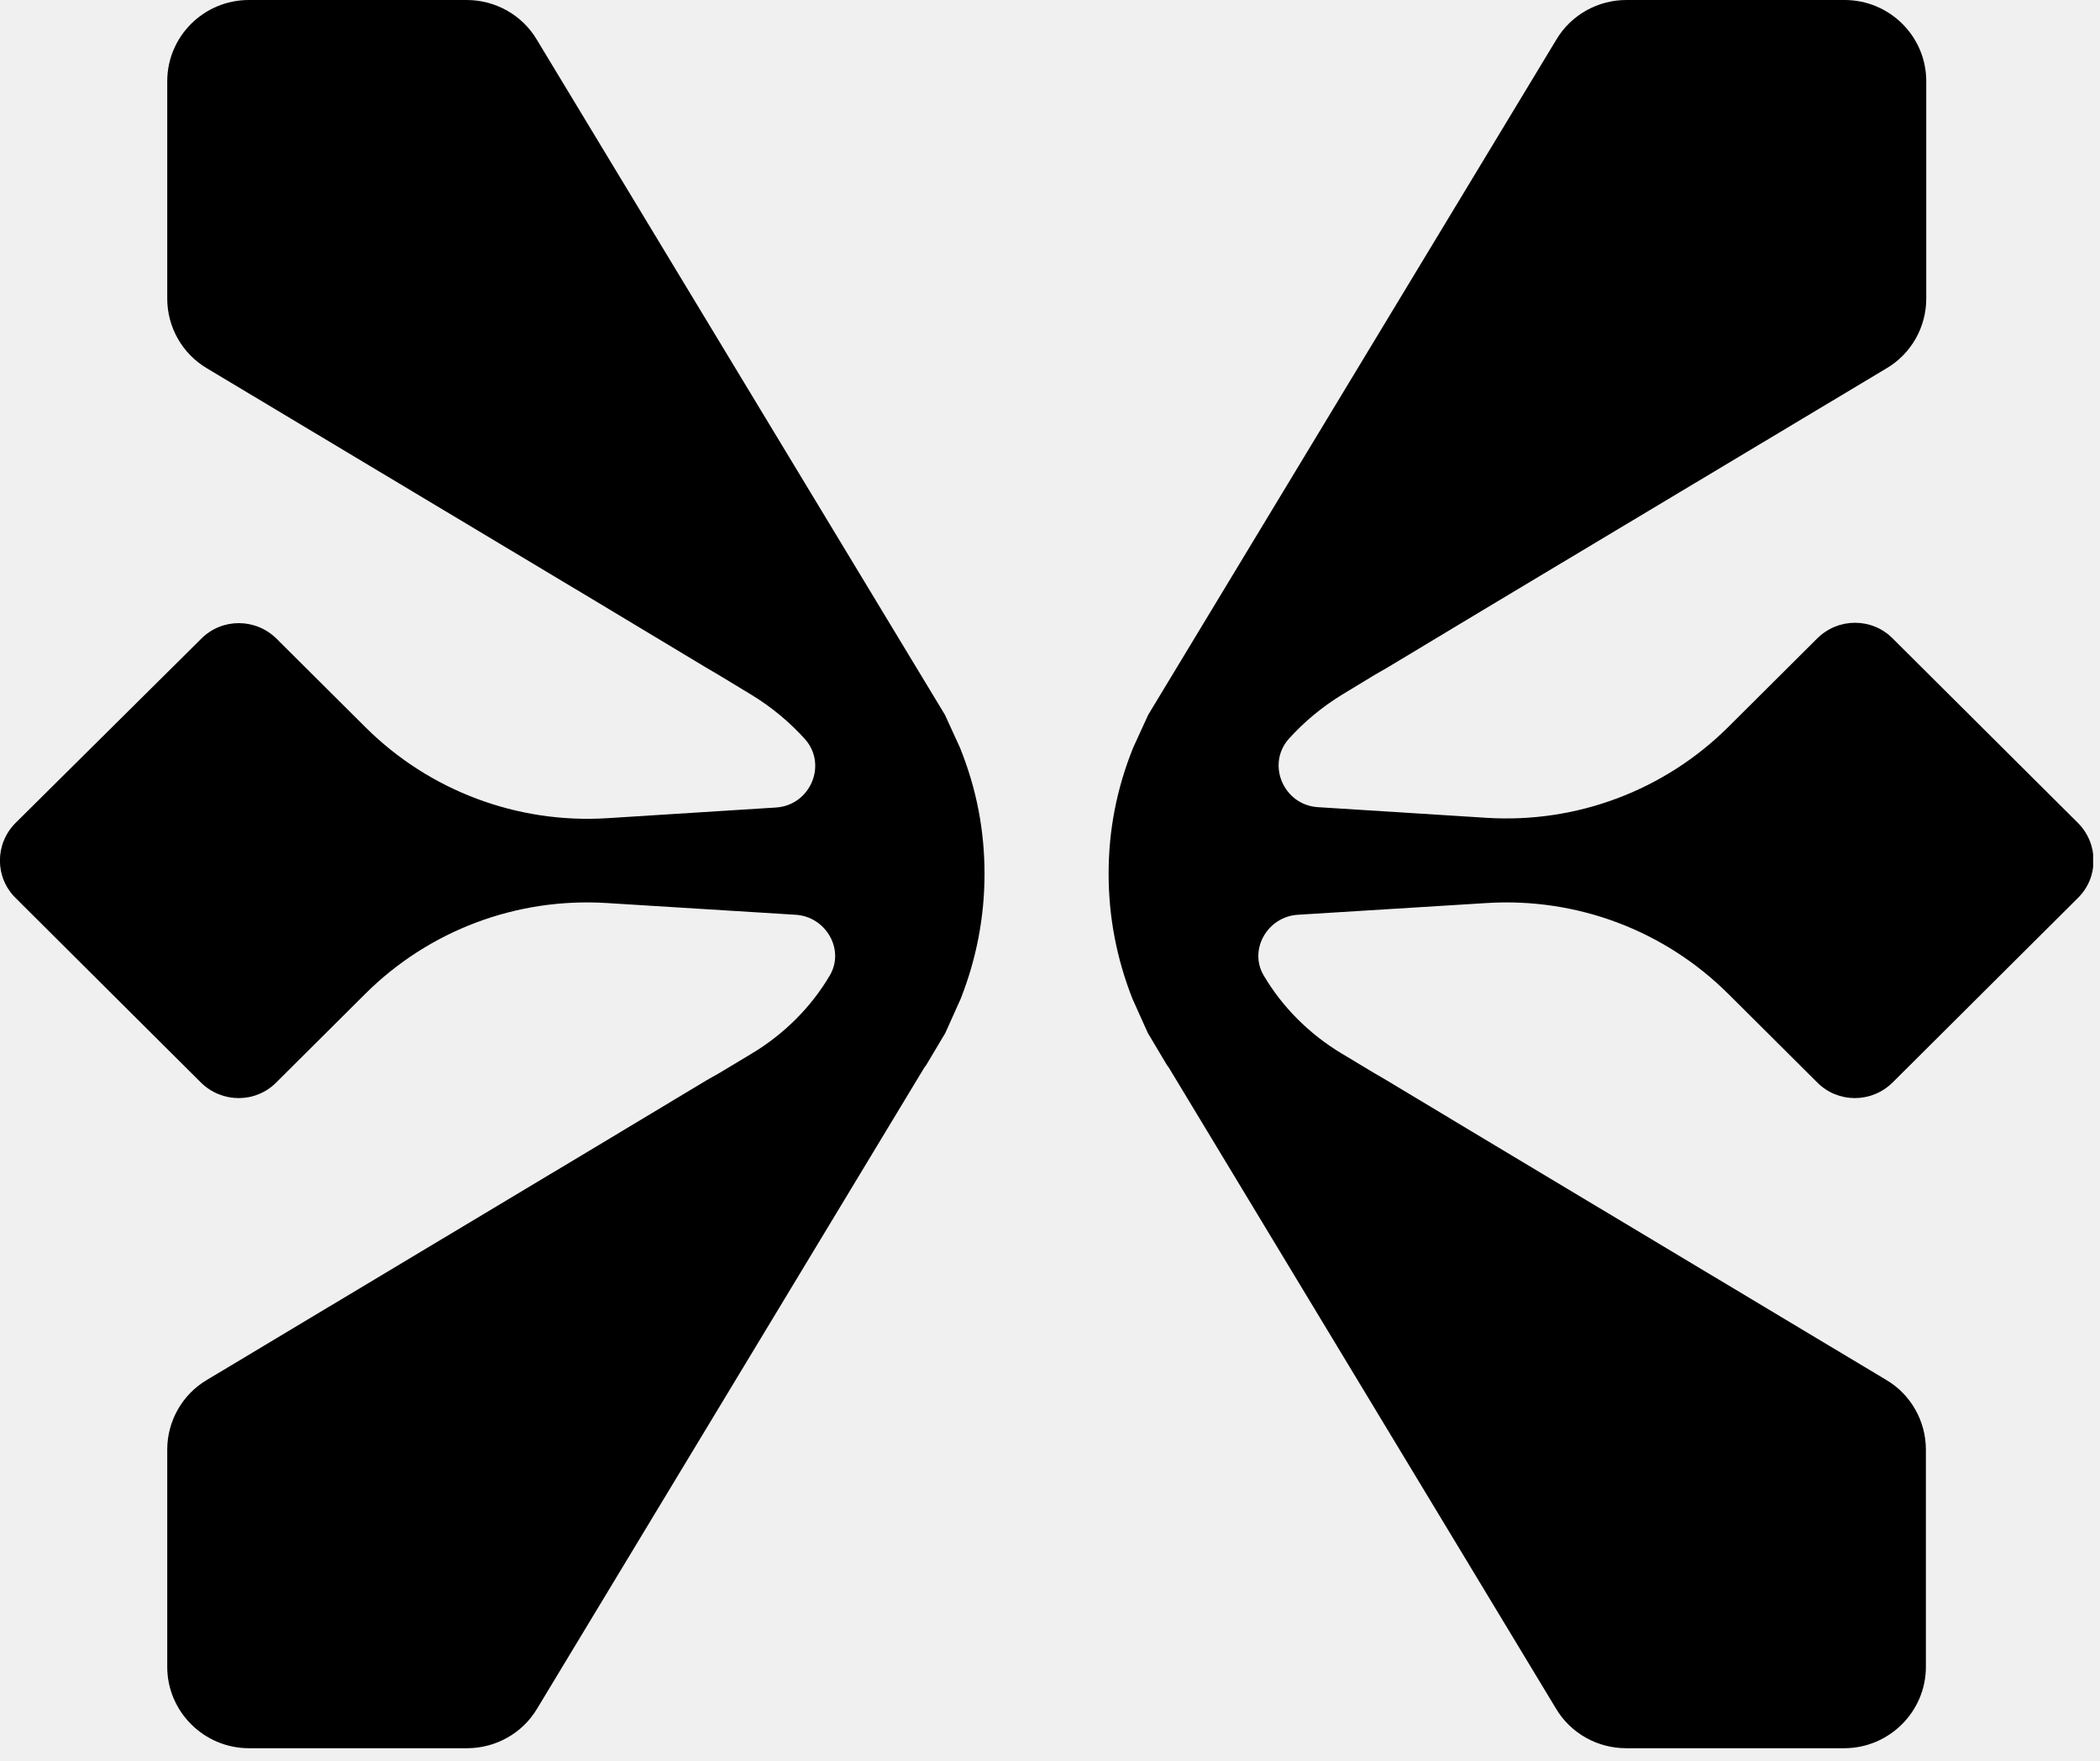
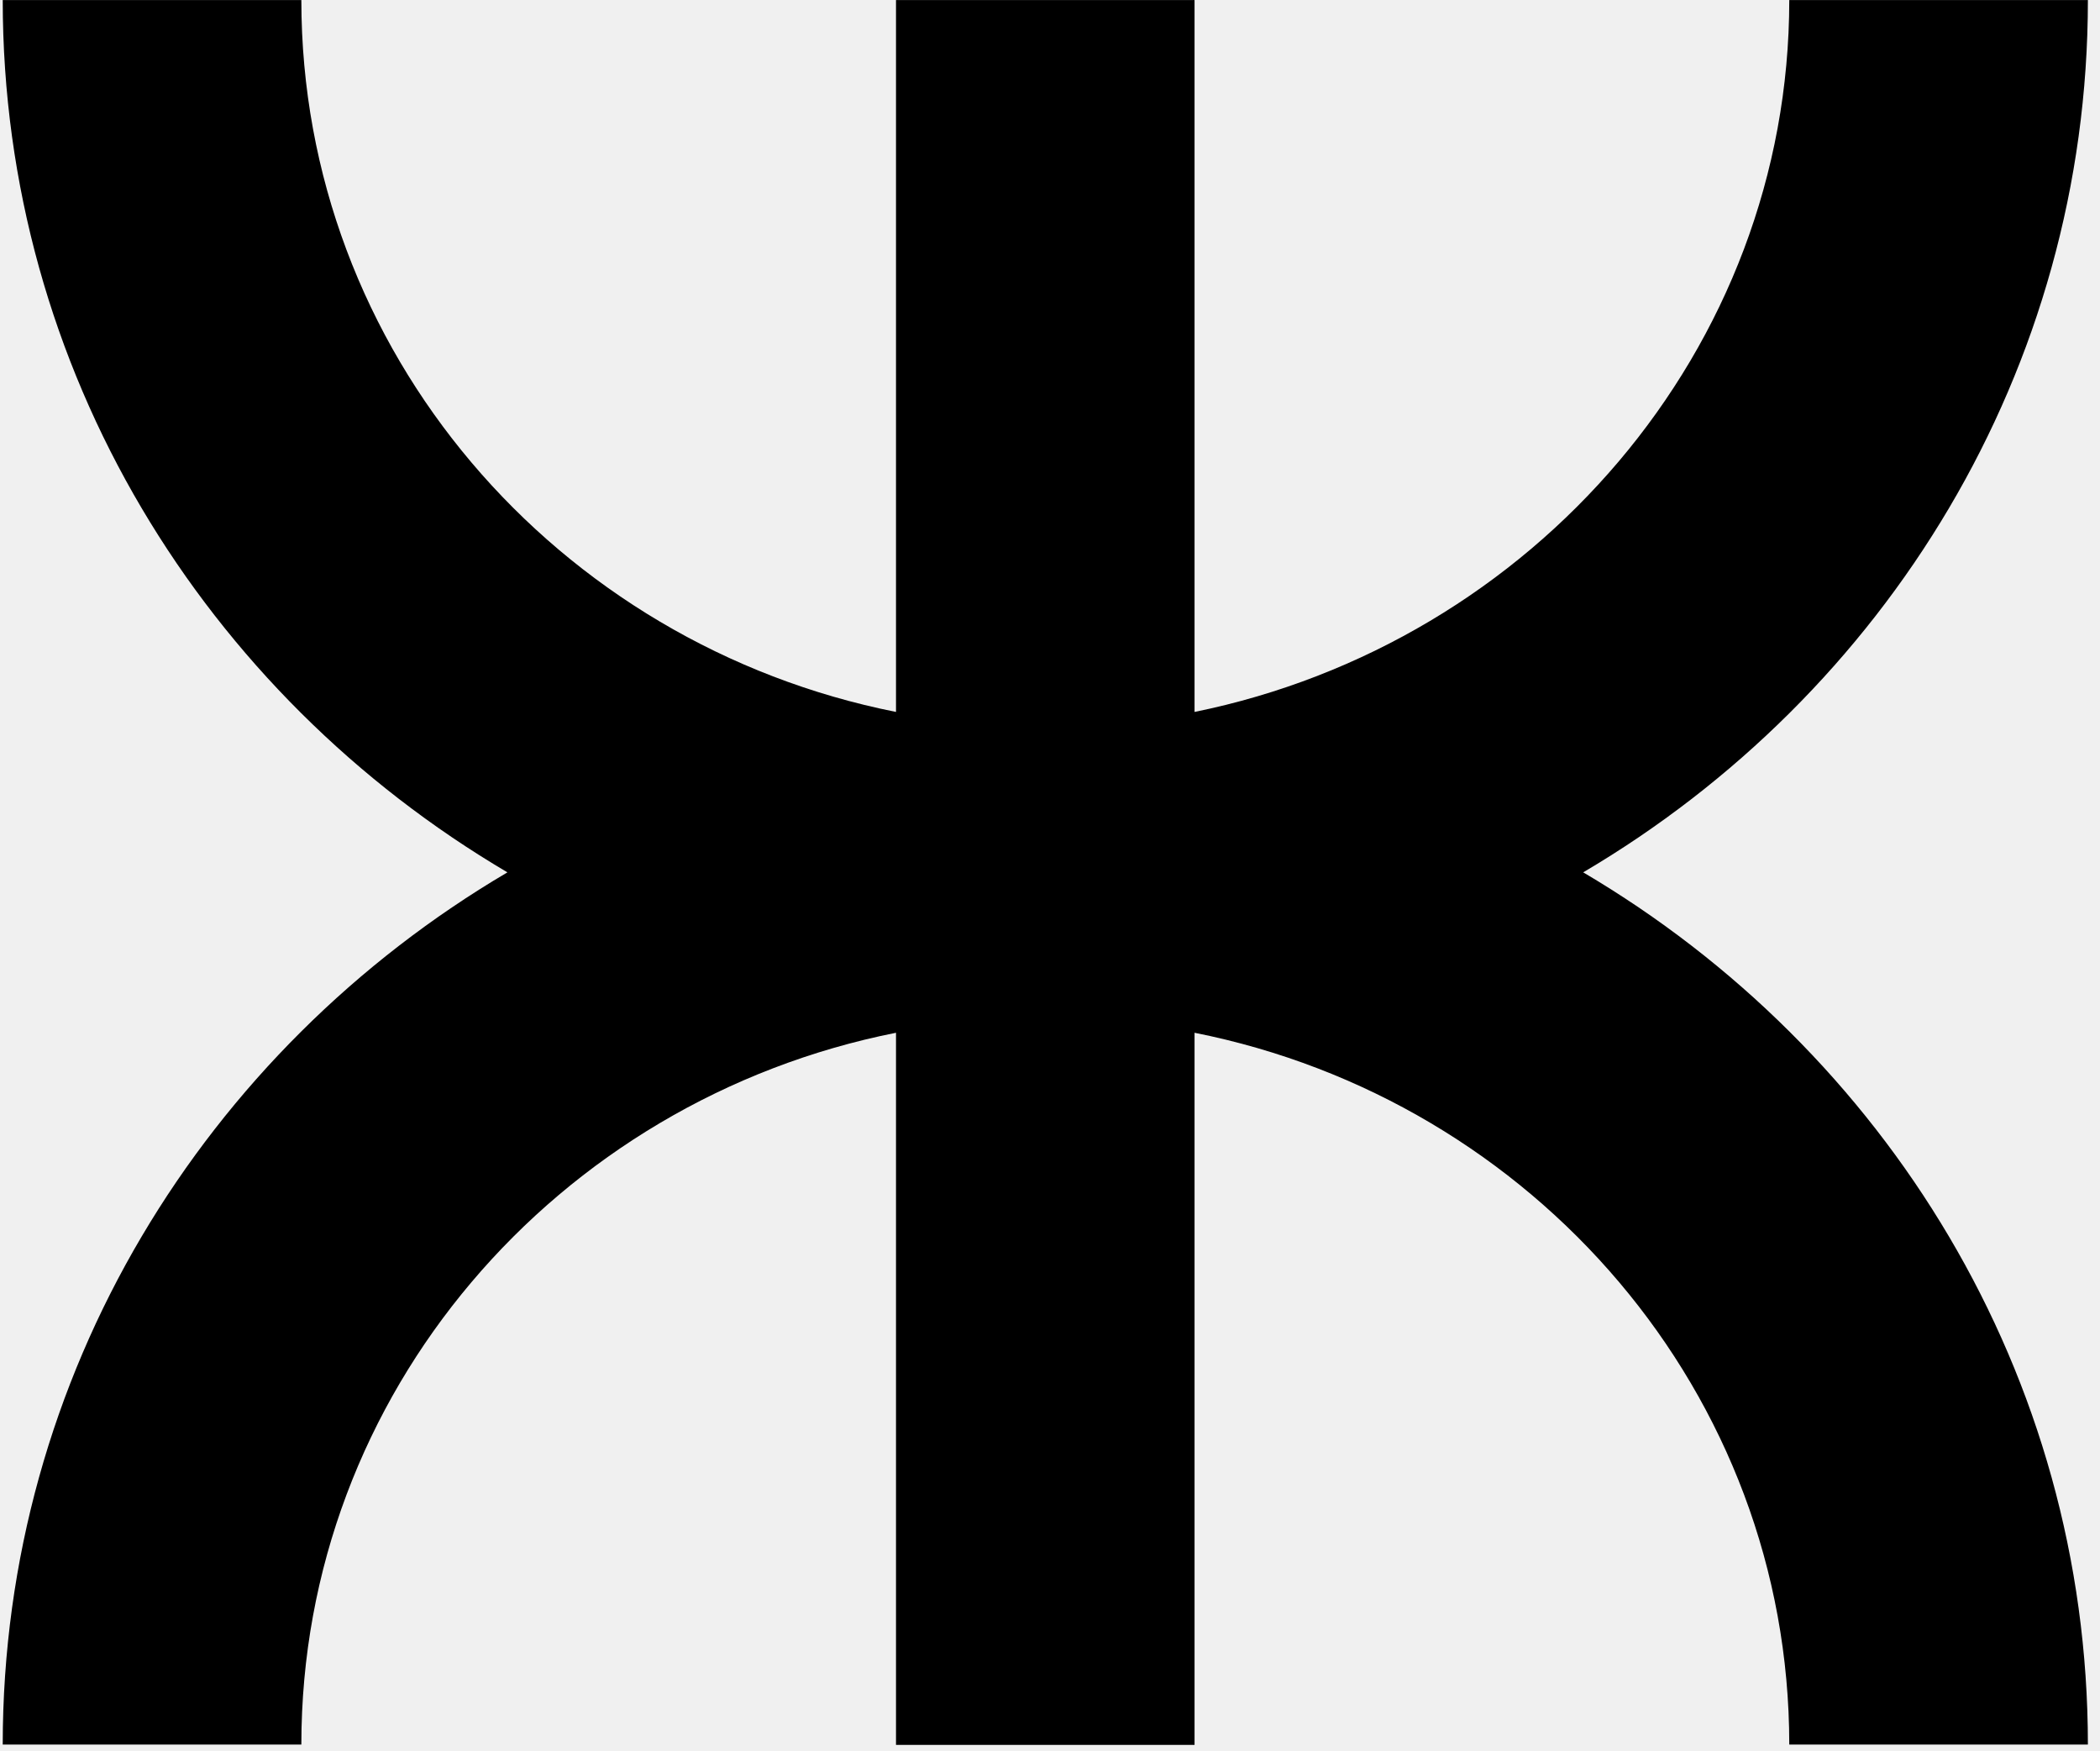
- <svg xmlns="http://www.w3.org/2000/svg" width="124" height="104" viewBox="0 0 124 104" fill="none">
-   <g clip-path="url(#clip0_5_7847)">
-     <path d="M41.69 63.824L35.268 67.684L12.212 81.506C10.76 82.365 9.875 83.939 9.875 85.617V98.453C9.875 101.095 12.044 103.256 14.697 103.256H27.583C29.267 103.256 30.846 102.375 31.709 100.928L54.596 63.027L54.681 62.922L55.818 61.014L56.723 59C57.65 56.651 58.134 54.176 58.134 51.617C58.134 49.059 57.671 46.605 56.681 44.151L55.797 42.221L31.689 2.328C30.825 0.881 29.246 0 27.562 0H14.697C12.044 0 9.875 2.139 9.875 4.803V17.639C9.875 19.317 10.76 20.89 12.212 21.75L35.247 35.551L41.732 39.452L42.448 39.872L44.385 41.046C45.585 41.781 46.638 42.661 47.543 43.668C48.87 45.178 47.838 47.569 45.816 47.695L35.857 48.325C30.552 48.66 25.351 46.709 21.582 42.955L16.339 37.733C15.097 36.495 13.097 36.495 11.876 37.733L0.927 48.597C-0.315 49.835 -0.315 51.827 0.927 53.044L11.854 63.929C13.097 65.167 15.097 65.167 16.318 63.929L21.561 58.707C25.33 54.952 30.509 53.002 35.836 53.337L46.975 54.029C48.764 54.134 49.901 56.085 48.996 57.616C47.922 59.441 46.343 61.056 44.385 62.23L42.427 63.405" fill="black" />
-     <path d="M81.189 39.851L79.252 41.026C78.052 41.76 76.999 42.641 76.094 43.647C74.767 45.157 75.799 47.548 77.82 47.674L87.779 48.303C93.085 48.639 98.286 46.688 102.055 42.934L107.298 37.712C108.54 36.474 110.54 36.474 111.761 37.712L122.689 48.597C123.931 49.835 123.931 51.827 122.689 53.044L111.761 63.929C110.519 65.167 108.519 65.167 107.298 63.929L102.055 58.707C98.286 54.952 93.106 53.002 87.779 53.337L76.641 54.029C74.852 54.134 73.715 56.085 74.62 57.616C75.694 59.441 77.273 61.056 79.231 62.23L81.189 63.405L81.905 63.824L88.327 67.684L111.382 81.506C112.835 82.365 113.719 83.939 113.719 85.617V98.453C113.719 101.095 111.551 103.256 108.898 103.256H96.012C94.328 103.256 92.749 102.375 91.885 100.928L68.998 63.027L68.914 62.922L67.777 61.014L66.872 59C65.945 56.651 65.461 54.176 65.461 51.617C65.461 49.059 65.924 46.605 66.914 44.151L67.798 42.221L91.906 2.328C92.769 0.881 94.349 0 96.033 0H108.919C111.572 0 113.741 2.139 113.741 4.803V17.639C113.741 19.317 112.856 20.89 111.403 21.75L88.369 35.551L81.884 39.452" fill="black" />
-   </g>
-   <defs>
-     <clipPath id="clip0_5_7847">
-       <rect width="123.594" height="103.256" fill="white" />
-     </clipPath>
-   </defs>
+ <svg xmlns="http://www.w3.org/2000/svg" width="30" height="25" viewBox="0 0 30 25" fill="none">
+   <path d="M25.561 24.916H29.827C29.827 19.631 26.938 15.004 22.617 12.459C26.938 9.914 29.827 5.287 29.827 0.001H25.561C25.561 5.003 21.891 9.187 17.065 10.168V0.001H12.8V10.168C7.953 9.204 4.305 5.019 4.305 0.001H0.039C0.039 5.287 2.928 9.914 7.249 12.459C2.928 15.004 0.039 19.631 0.039 24.916H4.305C4.305 19.899 7.953 15.713 12.8 14.75V24.921H17.065V14.75C21.913 15.713 25.561 19.899 25.561 24.916Z" fill="black" />
</svg>
